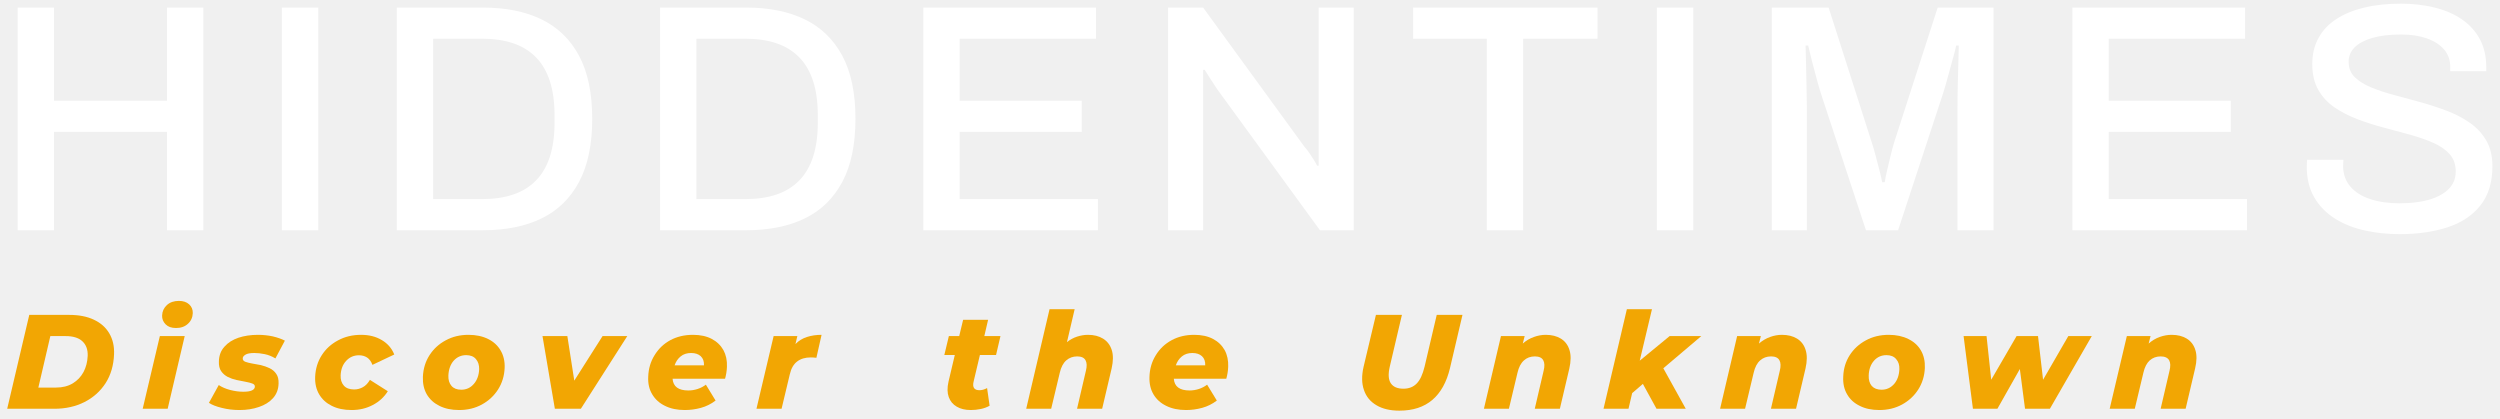
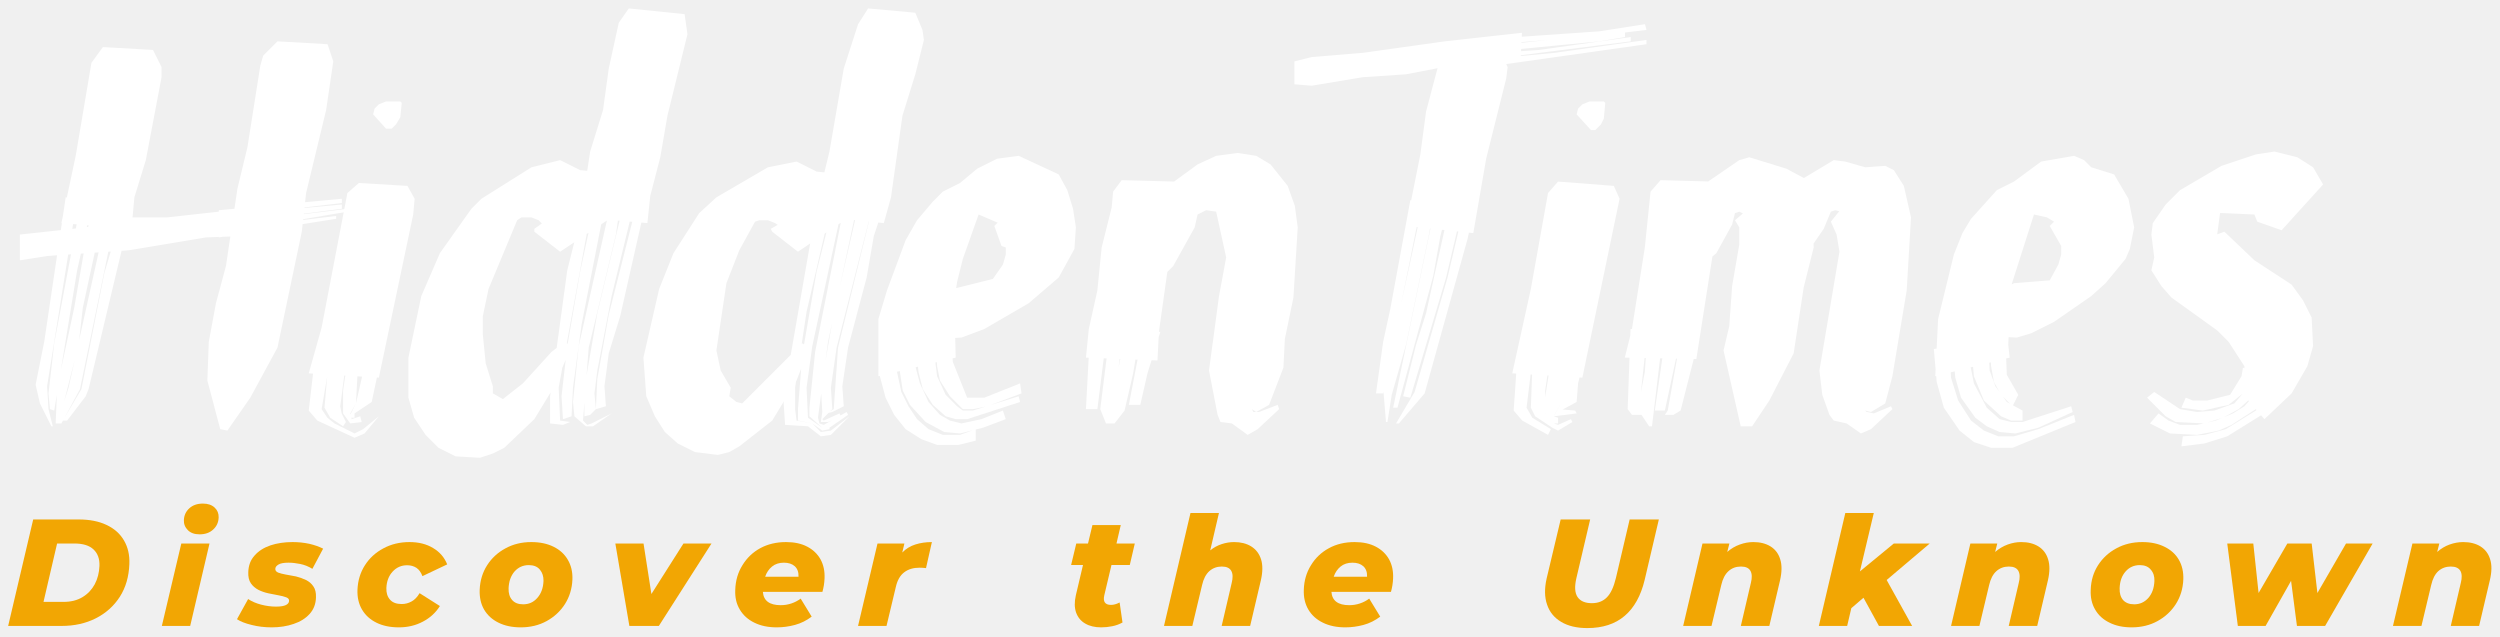
- <svg xmlns="http://www.w3.org/2000/svg" viewBox="512.5 89.5 1981.58 331.5" role="img" aria-label="HiddenTimes" class="ht-logo" part="svg">
+ <svg xmlns="http://www.w3.org/2000/svg" viewBox="512.5 -23.9 1747 444.9" role="img" aria-label="HiddenTimes" class="ht-logo" part="svg">
  <g class="ht-wordmark" part="wordmark" fill="#FFFFFF">
-     <path class="ht-letter" part="letter" style="--i:0" d="M555.32 272L526.5 272L526.5 95.5L555.32 95.5L555.32 169.34L644.85 169.34L644.85 95.5L673.67 95.5L673.67 272L644.85 272L644.85 194.04L555.32 194.04L555.32 272Z" />
-     <path class="ht-letter" part="letter" style="--i:1" d="M764.75 272L735.93 272L735.93 95.5L764.75 95.5L764.75 272Z" />
-     <path class="ht-letter" part="letter" style="--i:2" d="M895.2 272L827.02 272L827.02 95.5L895.2 95.5Q922.47 95.5 941.77 104.89Q961.07 114.28 971.49 133.71Q981.91 153.13 981.91 183.75L981.91 183.75Q981.91 214.11 971.49 233.66Q961.07 253.22 941.77 262.61Q922.47 272 895.2 272L895.2 272ZM855.84 120.2L855.84 247.3L894.94 247.3Q908.58 247.3 919.26 243.7Q929.94 240.1 937.27 232.63Q944.6 225.17 948.33 213.72Q952.06 202.27 952.06 186.58L952.06 186.58L952.06 181.18Q952.06 165.23 948.33 153.78Q944.6 142.33 937.27 134.87Q929.94 127.4 919.26 123.8Q908.58 120.2 894.94 120.2L894.94 120.2L855.84 120.2Z" />
-     <path class="ht-letter" part="letter" style="--i:3" d="M1103.86 272L1035.68 272L1035.68 95.5L1103.86 95.5Q1131.13 95.5 1150.43 104.89Q1169.73 114.28 1180.15 133.71Q1190.57 153.13 1190.57 183.75L1190.57 183.75Q1190.57 214.11 1180.15 233.66Q1169.73 253.22 1150.43 262.61Q1131.13 272 1103.86 272L1103.86 272ZM1064.5 120.2L1064.5 247.3L1103.6 247.3Q1117.24 247.3 1127.92 243.7Q1138.6 240.1 1145.93 232.63Q1153.26 225.17 1156.99 213.72Q1160.72 202.27 1160.72 186.58L1160.72 186.58L1160.72 181.18Q1160.72 165.23 1156.99 153.78Q1153.26 142.33 1145.93 134.87Q1138.6 127.4 1127.92 123.8Q1117.24 120.2 1103.6 120.2L1103.6 120.2L1064.5 120.2Z" />
-     <path class="ht-letter" part="letter" style="--i:4" d="M1382.76 272L1244.34 272L1244.34 95.5L1381.22 95.5L1381.22 120.2L1273.16 120.2L1273.16 169.34L1369.9 169.34L1369.9 194.04L1273.16 194.04L1273.16 247.3L1382.76 247.3L1382.76 272Z" />
-     <path class="ht-letter" part="letter" style="--i:5" d="M1466.13 272L1438.34 272L1438.34 95.5L1466.13 95.5L1546.66 206.13Q1548.2 207.68 1550.13 210.51Q1552.06 213.34 1553.86 216.17Q1555.66 219 1556.44 220.8L1556.44 220.8L1557.72 220.8Q1557.72 216.94 1557.72 213.34Q1557.72 209.74 1557.72 206.13L1557.72 206.13L1557.72 95.5L1585.51 95.5L1585.51 272L1558.75 272L1477.19 160.08Q1475.13 156.99 1472.05 152.23Q1468.96 147.47 1467.41 144.9L1467.41 144.9L1466.13 144.9Q1466.13 148.5 1466.13 152.23Q1466.13 155.96 1466.13 160.08L1466.13 160.08L1466.13 272Z" />
-     <path class="ht-letter" part="letter" style="--i:6" d="M1719.81 272L1690.99 272L1690.99 120.2L1632.59 120.2L1632.59 95.5L1778.73 95.5L1778.73 120.2L1719.81 120.2L1719.81 272Z" />
-     <path class="ht-letter" part="letter" style="--i:7" d="M1854.63 272L1825.81 272L1825.81 95.5L1854.63 95.5L1854.63 272Z" />
-     <path class="ht-letter" part="letter" style="--i:8" d="M1944.69 272L1916.9 272L1916.9 95.5L1961.93 95.5L1996.15 202.53Q1997.69 207.16 1999.23 213.08Q2000.78 219 2002.19 224.4Q2003.61 229.8 2004.38 233.92L2004.38 233.92L2006.44 233.92Q2006.95 230.06 2008.24 224.66Q2009.52 219.26 2010.94 213.34Q2012.35 207.42 2013.9 202.27L2013.9 202.27L2048.37 95.5L2092.63 95.5L2092.63 272L2064.07 272L2064.07 175.26Q2064.07 165.48 2064.33 154.93Q2064.58 144.38 2064.84 136.15Q2065.1 127.92 2065.1 125.6L2065.1 125.6L2063.04 125.6Q2062.53 128.43 2060.6 135.25Q2058.67 142.07 2056.61 149.79Q2054.55 157.51 2052.75 163.17L2052.75 163.17L2016.99 272L1991.51 272L1955.75 163.42Q1954.21 158.54 1952.41 151.85Q1950.61 145.16 1948.8 138.21Q1947 131.26 1945.72 125.6L1945.72 125.6L1943.66 125.6Q1943.92 131.78 1944.04 140.78Q1944.17 149.79 1944.43 158.92Q1944.69 168.06 1944.69 175.26L1944.69 175.26L1944.69 272Z" />
-     <path class="ht-letter" part="letter" style="--i:9" d="M2293.57 272L2155.15 272L2155.15 95.5L2292.03 95.5L2292.03 120.2L2183.97 120.2L2183.97 169.34L2280.71 169.34L2280.71 194.04L2183.97 194.04L2183.97 247.3L2293.57 247.3L2293.57 272Z" />
-     <path class="ht-letter" part="letter" style="--i:10" d="M2414.49 275.09L2414.49 275.09Q2400.08 275.09 2386.7 272.13Q2373.33 269.17 2363.03 262.61Q2352.74 256.05 2346.82 245.89Q2340.91 235.72 2340.91 221.57L2340.91 221.57Q2340.91 220.03 2341.04 218.61Q2341.16 217.2 2341.16 216.17L2341.16 216.17L2369.98 216.17Q2369.98 216.94 2369.85 218.48Q2369.72 220.03 2369.72 221.06L2369.72 221.06Q2369.72 230.58 2375.38 237.27Q2381.04 243.96 2391.21 247.3Q2401.37 250.65 2414.49 250.65L2414.49 250.65Q2421.7 250.65 2428.39 249.74Q2435.07 248.84 2440.61 246.91Q2446.14 244.98 2450.25 242.03Q2454.37 239.07 2456.69 234.95Q2459 230.83 2459 225.43L2459 225.43Q2459 217.2 2454.24 211.79Q2449.48 206.39 2441.38 202.79Q2433.27 199.19 2423.11 196.36Q2412.95 193.53 2402.14 190.7Q2391.34 187.87 2381.17 184.01Q2371.01 180.15 2362.91 174.62Q2354.8 169.08 2350.04 160.72Q2345.28 152.36 2345.28 140.27L2345.28 140.27Q2345.28 128.69 2350.17 119.69Q2355.06 110.68 2364.32 104.63Q2373.58 98.59 2386.45 95.5Q2399.31 92.41 2415.52 92.41L2415.52 92.41Q2429.41 92.41 2441.76 95.37Q2454.11 98.33 2463.38 104.51Q2472.64 110.68 2477.91 120.2Q2483.19 129.72 2483.19 142.84L2483.19 142.84L2483.19 145.93L2454.63 145.93L2454.63 142.58Q2454.63 134.35 2449.74 128.69Q2444.85 123.03 2436.1 119.94Q2427.36 116.85 2415.78 116.85L2415.78 116.85Q2402.14 116.85 2392.88 119.56Q2383.62 122.26 2378.86 127.02Q2374.1 131.78 2374.1 138.47L2374.1 138.47Q2374.1 145.93 2378.99 150.69Q2383.87 155.45 2391.98 158.79Q2400.08 162.14 2410.25 164.84Q2420.41 167.54 2431.09 170.5Q2441.76 173.46 2451.93 177.32Q2462.09 181.18 2470.19 186.84Q2478.3 192.5 2483.19 200.86Q2488.08 209.22 2488.08 221.31L2488.08 221.31Q2488.08 240.35 2478.56 252.32Q2469.04 264.28 2452.44 269.68Q2435.85 275.09 2414.49 275.09Z" />
+     <path class="ht-letter" part="letter" style="--i:0" d="M619.4 11L625.4 23L625.4 30L614.4 88L606.4 114L604.4 136L555.4 132L565.4 85L576.4 20L584.4 9ZM566.4 115L545.4 246L546.4 262L549.4 274L548.4 274L540.4 258L537.4 245L543.4 215L558.4 114ZM577.4 116L566.4 165L550.4 263L547.4 262L546.4 251L550.4 216L569.4 115ZM586.4 117L570.4 191L567.4 217L553.4 272L551.4 272L552.4 247L564.4 191L577.4 116ZM595.4 117L568.4 248L555.4 272L552.4 272L560.4 247L584.4 139L587.4 117ZM605.4 118L574.4 248L572.4 253L559.4 270L556.4 270L569.4 248L585.4 167L593.4 140L596.4 117ZM741.4 7L745.4 19L740.4 53L726.4 111L723.4 138L706.4 219L687.4 254L671.4 277L666.4 276L657.4 242L658.4 215L663.4 188L670.4 162L678.4 108L685.4 79L694.4 22L696.4 15L706.4 5ZM526.4 140L572.4 135L602.4 128L629.4 128L683.4 122L683.4 141L656.4 142L602.4 151L545.4 155L526.4 158ZM665.4 137L747.4 127L747.4 129L665.4 142ZM665.4 133L755.4 122L755.4 124L708.4 132L665.4 137ZM665.4 127L751.4 119L751.4 122L665.4 133ZM665.4 123L751.4 115L751.4 118L665.4 128Z" />
+     <path class="ht-letter" part="letter" style="--i:1" d="M797.25 106L802.25 115L801.25 126L777.25 240L728.25 237L737.25 205L755.25 111L763.25 104ZM744.25 221L737.25 262L741.25 268L746.25 272L760.25 279L766.25 276L777.25 267L777.25 267L767.25 279L760.25 282L734.25 270L728.25 263L733.25 220ZM755.25 222L750.25 260L751.25 265L754.25 271L752.25 274L743.25 268L739.25 261L741.25 238L745.25 221ZM766.25 223L762.25 239L761.25 258L757.25 265L758.25 269L764.25 267L765.25 271L757.25 272L752.25 265L752.25 249L756.25 222ZM779.25 224L772.25 257L760.25 265L760.25 263L760.25 268L757.25 268L757.25 266L761.25 258L769.25 223ZM773.25 56L774.25 52L777.25 49L782.25 47L792.25 47L793.25 48L792.25 58L789.25 63L786.25 66L782.25 66Z" />
+     <path class="ht-letter" part="letter" style="--i:2" d="M903.9 152L885.9 138L885.9 136L892.9 131L891.9 133L888.9 130L883.9 128L876.9 128L873.9 130L853.9 178L849.9 197L849.9 210L851.9 230L856.9 246L856.9 251L863.9 255L877.9 244L897.9 222L906.9 215L911.9 218L899.9 246L885.9 269L864.9 289L856.9 293L847.9 296L830.9 295L818.9 289L809.9 280L801.9 268L797.9 254L797.9 226L806.9 183L819.9 153L841.9 122L848.9 115L883.9 93L903.9 88L917.9 95L928.9 96L936.9 107L938.9 113L939.9 128ZM990.9 -14L992.9 0L978.9 57L973.9 86L966.9 113L964.9 132L917.9 128L924.9 82L933.9 53L937.9 24L944.9 -8L951.9 -18ZM927.9 110L902.9 247L903.9 270L910.9 271L905.9 273L896.9 272L896.9 253L908.9 165L915.9 137L919.9 109ZM936.9 111L918.9 203L912.9 247L911.9 267L905.9 269L904.9 253L908.9 218L917.9 166L929.9 110ZM946.9 112L942.9 140L923.9 219L919.9 270L922.9 273L925.9 272L939.9 265L939.9 265L926.9 274L921.9 274L913.9 267L912.9 257L916.9 218L940.9 111ZM956.9 113L939.9 183L929.9 235L927.9 251L928.9 262L924.9 266L920.9 267L920.9 247L929.9 195L949.9 112ZM964.9 113L945.9 197L937.9 223L934.9 246L935.9 260L928.9 262L929.9 241L937.9 196L958.9 113Z" />
+     <path class="ht-letter" part="letter" style="--i:3" d="M1070.12 152L1052.12 138L1051.12 136L1058.12 132L1057.12 134L1054.12 132L1049.12 130L1043.12 130L1040.12 131L1029.12 151L1020.12 174L1013.12 221L1016.12 235L1023.12 247L1022.12 253L1027.12 257L1031.12 258L1073.12 216L1078.12 219L1069.12 242L1052.12 270L1029.12 288L1022.12 292L1014.12 294L998.12 292L986.12 286L977.12 278L970.12 267L964.12 253L962.12 226L973.12 178L983.12 153L1001.12 125L1013.12 114L1049.12 93L1069.12 89L1083.12 96L1093.12 97L1103.12 113L1104.12 129ZM1152.12 -15L1157.12 -3L1158.12 4L1152.12 28L1143.12 57L1135.12 114L1130.12 132L1081.12 127L1092.12 82L1102.12 24L1112.12 -7L1119.12 -18ZM1093.12 110L1089.12 138L1076.12 194L1068.12 247L1068.12 262L1069.12 270L1080.12 272L1086.12 278L1093.12 277L1106.12 267L1106.12 267L1093.12 280L1086.12 281L1077.12 274L1061.12 273L1060.12 258L1062.12 241L1085.12 109ZM1103.12 111L1080.12 218L1076.12 247L1077.12 268L1087.12 275L1092.12 274L1092.12 276L1087.12 277L1080.12 272L1070.12 270L1070.12 262L1073.12 224L1083.12 166L1090.12 138L1095.12 110ZM1113.12 112L1091.12 215L1084.12 268L1085.12 272L1088.12 273L1104.12 264L1105.12 266L1092.12 275L1087.12 275L1078.12 267L1078.12 261L1082.12 222L1104.12 111ZM1124.12 113L1097.12 219L1093.12 247L1094.12 262L1087.12 269L1088.12 270L1099.12 265L1100.12 267L1091.12 271L1086.12 271L1087.12 264L1086.12 247L1095.12 195L1114.12 112ZM1132.12 114L1123.12 141L1118.12 170L1105.12 219L1101.12 246L1102.12 260L1094.12 264L1090.12 265L1095.12 262L1098.12 219L1124.12 113Z" />
+     <path class="ht-letter" part="letter" style="--i:4" d="M1160.34 188L1178.34 178L1206.34 171L1213.34 161L1215.34 154L1215.34 149L1212.34 148L1207.34 134L1212.34 129L1210.34 132L1196.34 126L1185.34 157L1181.34 173L1179.34 186L1180.34 226L1126.34 239L1126.34 199L1132.34 179L1145.34 144L1153.34 130L1164.34 117L1171.34 110L1183.34 104L1195.34 94L1209.34 87L1224.34 85L1252.34 98L1258.34 109L1262.34 122L1264.34 135L1263.34 150L1252.34 170L1231.34 188L1200.34 206L1184.34 212L1165.34 213ZM1138.34 218L1139.34 236L1142.34 250L1147.34 260L1153.34 269L1161.34 276L1171.34 280L1183.34 280L1194.34 276L1194.34 284L1182.34 287L1167.34 287L1156.34 283L1145.34 276L1137.34 266L1131.34 254L1127.34 239L1126.34 220ZM1150.34 217L1151.34 229L1155.34 244L1161.34 257L1169.34 266L1176.34 270L1184.34 272L1198.34 269L1213.34 263L1215.34 269L1199.34 275L1183.34 279L1172.34 278L1159.34 271L1148.34 259L1143.34 249L1141.34 236L1140.34 218ZM1164.34 215L1167.34 239L1173.34 252L1181.34 260L1185.34 263L1192.34 263L1224.34 253L1225.34 257L1188.34 269L1180.34 269L1173.34 267L1164.34 259L1157.34 248L1154.34 236L1152.34 216ZM1177.34 213L1178.34 229L1188.34 254L1200.34 254L1225.34 244L1226.34 251L1202.34 260L1192.34 262L1185.34 262L1176.34 253L1169.34 242L1167.34 232L1166.34 215Z" />
+     <path class="ht-letter" part="letter" style="--i:5" d="M1334.35 103L1339.35 112L1330.35 151L1322.35 208L1321.35 228L1271.35 226L1273.35 206L1279.35 179L1282.35 149L1289.35 121L1290.35 110L1296.35 102ZM1286.35 206L1279.35 262L1271.35 262L1274.35 206ZM1297.35 207L1289.35 272L1285.35 272L1281.35 262L1288.35 206ZM1309.35 207L1304.35 237L1298.35 263L1291.35 272L1289.35 272L1293.35 237L1299.35 207ZM1323.35 208L1314.35 237L1309.35 259L1301.35 259L1311.35 207ZM1294.35 160L1296.35 146L1314.35 118L1323.35 110L1349.35 91L1362.35 85L1377.35 83L1390.35 85L1400.35 91L1412.35 106L1417.35 120L1419.35 135L1416.35 184L1410.35 213L1409.35 233L1399.35 259L1390.35 264L1387.35 262L1388.35 264L1392.35 264L1405.35 259L1406.35 262L1391.35 276L1384.35 280L1373.35 272L1365.35 271L1363.35 266L1357.35 235L1364.35 183L1369.35 156L1362.35 124L1355.35 123L1349.35 126L1347.35 135L1332.35 162L1321.35 173Z" />
+     <path class="ht-letter" part="letter" style="--i:6" d="M1417.04 19L1429.04 16L1465.04 13L1522.04 5L1576.04 -1L1575.04 19L1548.04 23L1521.04 23L1495.04 28L1465.04 30L1429.04 36L1417.04 35ZM1557.04 17L1599.04 13L1663.04 4L1663.04 7L1557.04 22ZM1558.04 13L1588.04 11L1652.04 2L1652.04 5L1557.04 17ZM1558.04 8L1648.04 -2L1648.04 2L1630.04 5L1558.04 12ZM1558.04 3L1630.04 -2L1662.04 -7L1663.04 -3L1630.04 1L1558.04 7ZM1561.04 12L1566.04 23L1565.04 31L1551.04 87L1542.04 139L1495.04 134L1505.04 84L1509.04 54L1518.04 20L1525.04 9ZM1506.04 117L1479.04 251L1474.04 251L1479.04 215L1484.04 192L1498.04 116ZM1515.04 117L1511.04 140L1495.04 217L1485.04 252L1482.04 271L1481.04 271L1479.04 247L1507.04 117ZM1525.04 118L1519.04 141L1514.04 169L1489.04 261L1486.04 261L1516.04 117ZM1535.04 119L1523.04 170L1498.04 254L1493.04 253L1502.04 217L1509.04 195L1526.04 118ZM1543.04 120L1538.04 143L1508.04 251L1490.04 272L1488.04 272L1501.04 250L1524.04 170L1536.04 119Z" />
+     <path class="ht-letter" part="letter" style="--i:7" d="M1640.26 106L1644.26 115L1618.26 240L1569.26 237L1582.26 178L1594.26 111L1601.26 103ZM1584.26 220L1579.26 261L1583.26 268L1596.26 276L1594.26 280L1576.26 270L1570.26 263L1573.26 219ZM1596.26 222L1592.26 249L1592.26 265L1598.26 272L1601.26 273L1610.26 269L1611.26 271L1601.26 277L1597.26 275L1585.26 267L1582.26 261L1583.26 234L1585.26 221ZM1609.26 223L1603.26 258L1599.26 265L1598.26 267L1601.26 268L1601.26 272L1598.26 272L1593.26 269L1591.26 260L1597.26 222ZM1620.26 224L1615.26 244L1614.26 257L1601.26 264L1601.26 262L1613.26 263L1614.26 265L1598.26 267L1603.26 258L1604.26 246L1610.26 223ZM1614.26 56L1615.26 52L1618.26 49L1623.26 47L1633.26 47L1634.26 48L1633.26 59L1631.26 63L1627.26 67L1624.26 67Z" />
+     <path class="ht-letter" part="letter" style="--i:8" d="M1709.91 103L1715.91 112L1697.91 227L1647.91 226L1652.91 206L1661.91 149L1665.91 110L1672.91 102ZM1663.91 206L1657.91 262L1659.91 266L1652.91 266L1649.91 262L1651.91 206ZM1674.91 207L1666.91 274L1664.91 274L1656.91 262L1661.91 236L1663.91 206ZM1687.91 207L1675.91 263L1668.91 263L1676.91 207ZM1700.91 208L1686.91 263L1681.91 266L1675.91 266L1677.91 263L1687.91 207ZM1673.91 152L1676.91 136L1692.91 112L1727.91 88L1734.91 86L1760.91 94L1773.91 101L1778.91 124L1779.91 149L1772.91 177L1765.91 223L1748.91 256L1736.91 274L1728.91 274L1716.91 221L1720.91 204L1722.91 176L1727.91 147L1727.91 135L1724.91 130L1731.91 124L1731.91 126L1727.91 124L1724.91 125L1722.91 133L1711.91 153L1698.91 164ZM1738.91 148L1741.91 133L1754.91 114L1763.91 106L1793.91 88L1801.91 89L1815.91 93L1829.91 92L1835.91 95L1842.91 106L1847.91 128L1844.91 179L1834.91 239L1829.91 258L1819.91 264L1815.91 263L1816.91 264L1821.91 265L1833.91 260L1834.91 262L1819.91 276L1812.91 279L1802.91 272L1793.91 270L1790.91 266L1785.91 252L1783.91 235L1797.91 152L1795.91 140L1791.91 131L1799.91 121L1798.91 124L1794.91 123L1791.91 124L1786.91 136L1775.91 152L1760.91 162Z" />
+     <path class="ht-letter" part="letter" style="--i:9" d="M1896.86 186L1919.86 174L1944.86 172L1950.86 161L1952.86 154L1952.86 148L1944.86 134L1949.86 129L1947.86 131L1942.86 128L1933.86 126L1932.86 129L1917.86 176L1915.86 217L1916.86 226L1864.86 239L1866.86 199L1877.86 154L1883.86 139L1889.86 129L1907.86 109L1919.86 103L1938.86 89L1961.86 85L1968.86 88L1973.86 93L1989.86 98L1999.86 115L2003.86 135L2000.86 150L1997.86 157L1983.86 174L1973.86 183L1947.86 201L1931.86 209L1921.86 212L1901.86 211ZM1874.86 218L1875.86 240L1880.86 256L1889.86 270L1898.86 277L1908.86 281L1919.86 281L1936.86 276L1961.86 266L1962.86 271L1918.86 289L1903.86 289L1891.86 285L1881.86 277L1870.86 261L1865.86 243L1863.86 220ZM1887.86 217L1888.86 229L1891.86 244L1900.86 261L1909.86 269L1917.86 271L1925.86 271L1959.86 260L1960.86 264L1936.86 275L1920.86 279L1909.86 278L1900.86 274L1892.86 268L1882.86 254L1878.86 240L1876.86 218ZM1901.86 215L1902.86 235L1906.86 246L1914.86 257L1925.86 263L1925.86 270L1917.86 270L1910.86 267L1898.86 256L1891.86 239L1889.86 216ZM1913.86 213L1914.86 238L1922.86 252L1918.86 260L1910.86 252L1905.86 243L1903.86 232L1902.86 215Z" />
+     <path class="ht-letter" part="letter" style="--i:10" d="M2106.88 137L2089.88 131L2087.88 126L2065.88 125L2063.88 125L2061.88 140L2058.88 141L2066.88 138L2087.88 158L2113.88 175L2121.88 186L2127.88 198L2128.88 218L2124.88 232L2113.88 251L2094.88 269L2075.88 247L2080.88 237L2080.88 232L2069.88 215L2061.88 207L2029.88 184L2022.88 176L2015.88 165L2017.88 156L2015.88 140L2016.88 132L2025.88 119L2035.88 109L2064.88 92L2088.88 84L2101.88 82L2117.88 86L2128.88 93L2135.88 105ZM2087.88 237L2079.88 251L2069.88 259L2051.88 263L2036.88 261L2039.88 254L2044.88 256L2054.88 256L2070.88 252L2078.88 239L2079.88 233ZM2095.88 241L2086.88 253L2076.88 262L2065.88 268L2052.88 272L2032.88 271L2025.88 267L2012.88 254L2017.88 250L2035.88 262L2047.88 264L2059.88 263L2073.88 258L2084.88 245L2088.88 238ZM2104.88 246L2088.88 262L2071.88 273L2062.88 277L2047.88 280L2028.88 279L2014.88 272L2020.88 265L2027.88 270L2035.88 273L2047.88 273L2060.88 270L2072.88 265L2080.88 260L2096.88 242ZM2112.88 250L2097.88 263L2068.88 281L2052.88 286L2036.88 288L2037.88 281L2052.88 280L2067.88 276L2088.88 263L2105.88 247Z" />
  </g>
  <g class="ht-tagline" part="tagline" fill="#F2A603">
    <path class="ht-tagline-letter" part="tagline-letter" style="--i:0" d="M555.6 413.5L518.2 413.5L535.7 339.1L567.5 339.1Q578.9 339.1 586.9 342.9Q595 346.7 599.1 353.7Q603.3 360.8 602.9 370.3L602.9 370.3Q602.4 383.5 596.2 393.2Q589.9 402.9 579.4 408.2Q568.9 413.5 555.6 413.5L555.6 413.5ZM552.4 355.9L542.9 396.7L556.9 396.7Q564.6 396.7 570.1 393.4Q575.6 390.1 578.7 384.4Q581.7 378.7 582 371.6L582 371.6Q582.3 364.2 577.8 360Q573.4 355.9 564.5 355.9L564.5 355.9L552.4 355.9Z" />
    <path class="ht-tagline-letter" part="tagline-letter" style="--i:1" d="M645.4 413.5L625.6 413.5L639.2 355.9L658.9 355.9L645.4 413.5ZM652 349.5L652 349.5Q646.7 349.5 643.8 346.6Q640.8 343.6 641 339.5L641 339.5Q641.2 334.6 644.8 331.3Q648.4 328 654.3 328L654.3 328Q659.5 328 662.5 330.8Q665.4 333.5 665.3 337.7L665.3 337.7Q665.1 342.9 661.4 346.2Q657.8 349.5 652 349.5Z" />
    <path class="ht-tagline-letter" part="tagline-letter" style="--i:2" d="M702.4 414.5L702.4 414.5Q694.9 414.5 688.3 412.8Q681.7 411.2 678.1 408.8L678.1 408.8L685.9 394.7Q689.6 397.2 694.9 398.6Q700.3 400 705.3 400L705.3 400Q710.1 400 712.3 398.9Q714.5 397.8 714.5 395.9L714.5 395.9Q714.6 394.3 712.5 393.5Q710.4 392.7 707.1 392.1Q703.7 391.5 700 390.7Q696.3 389.9 693.1 388.3Q689.8 386.6 687.8 383.7Q685.8 380.8 686 375.9L686 375.9Q686.2 368.9 690.4 364.3Q694.5 359.6 701.5 357.2Q708.4 354.9 717 354.9L717 354.9Q723 354.9 728.6 356.1Q734.2 357.4 738.3 359.5L738.3 359.5L730.8 373.6Q726.7 371.1 722.3 370.2Q717.9 369.3 714.1 369.3L714.1 369.3Q709.2 369.3 707.1 370.6Q704.9 371.9 704.9 373.6L704.9 373.6Q704.8 375.3 706.8 376.2Q708.9 377 712.2 377.6Q715.5 378.1 719.3 378.9Q723 379.8 726.3 381.4Q729.6 383 731.5 385.9Q733.5 388.7 733.3 393.6L733.3 393.6Q733.1 400.5 728.8 405.2Q724.6 409.8 717.7 412.1Q710.8 414.5 702.4 414.5Z" />
    <path class="ht-tagline-letter" part="tagline-letter" style="--i:3" d="M791.2 414.5L791.2 414.5Q782.1 414.5 775.5 411.2Q769 408 765.5 402.1Q762 396.2 762.3 388.2L762.3 388.2Q762.7 378.6 767.5 371.1Q772.3 363.6 780.4 359.3Q788.5 354.9 798.7 354.9L798.7 354.9Q808.3 354.9 815.2 359.1Q822.1 363.2 825 370.5L825 370.5L807.7 378.7Q806.2 374.7 803.5 372.9Q800.7 371.1 797 371.1L797 371.1Q791 371.1 786.9 375.5Q782.8 379.9 782.5 387L782.5 387Q782.3 392 785 395.1Q787.7 398.2 793.2 398.2L793.2 398.2Q796.9 398.2 800.1 396.4Q803.3 394.7 805.7 390.6L805.7 390.6L819.9 399.6Q815.5 406.6 808 410.5Q800.5 414.5 791.2 414.5Z" />
    <path class="ht-tagline-letter" part="tagline-letter" style="--i:4" d="M876.4 414.5L876.4 414.5Q867.4 414.5 860.8 411.2Q854.3 408 850.8 402.1Q847.4 396.2 847.7 388.2L847.7 388.2Q848.1 378.6 852.9 371.1Q857.7 363.6 865.7 359.3Q873.7 354.9 883.8 354.9L883.8 354.9Q892.8 354.9 899.4 358.2Q905.9 361.4 909.3 367.3Q912.8 373.2 912.5 381.1L912.5 381.1Q912.1 390.6 907.3 398.2Q902.5 405.7 894.5 410.1Q886.5 414.5 876.4 414.5ZM878.1 398.4L878.1 398.4Q884.1 398.4 888 393.9Q892 389.4 892.3 382.1L892.3 382.1Q892.4 377.3 889.8 374.2Q887.2 371 882 371L882 371Q876.1 371 872.1 375.4Q868.2 379.9 867.9 387.2L867.9 387.2Q867.7 392.3 870.4 395.4Q873 398.4 878.1 398.4Z" />
    <path class="ht-tagline-letter" part="tagline-letter" style="--i:5" d="M972.9 413.5L952.3 413.5L942.5 355.9L962.2 355.9L967.7 391.2L990.1 355.9L1009.7 355.9L972.9 413.5Z" />
    <path class="ht-tagline-letter" part="tagline-letter" style="--i:6" d="M1055.3 414.5L1055.3 414.5Q1046.2 414.5 1039.6 411.2Q1033 408 1029.5 402.1Q1025.9 396.2 1026.3 388.2L1026.3 388.2Q1026.6 378.6 1031.3 371.1Q1035.9 363.5 1043.7 359.2Q1051.6 354.9 1061.8 354.9L1061.8 354.9Q1070.5 354.9 1076.6 358.1Q1082.7 361.3 1085.9 367Q1089 372.7 1088.7 380.2L1088.7 380.2Q1088.6 382.8 1088.2 385.2Q1087.8 387.6 1087.2 389.7L1087.2 389.7L1045.6 389.7Q1046.3 399 1058.1 399L1058.1 399Q1061.9 399 1065.5 397.8Q1069.1 396.6 1072 394.4L1072 394.4L1079.7 407Q1074.3 411.1 1068 412.8Q1061.7 414.5 1055.3 414.5ZM1047.2 379.1L1047.2 379.1L1070.5 379.1Q1070.7 374.4 1067.9 371.8Q1065.1 369.3 1060.3 369.3L1060.3 369.3Q1055.3 369.3 1052 372Q1048.7 374.7 1047.2 379.1Z" />
    <path class="ht-tagline-letter" part="tagline-letter" style="--i:7" d="M1132 413.5L1112.1 413.5L1125.7 355.9L1144.5 355.9L1143 362.2Q1146.8 358.3 1152.1 356.6Q1157.4 354.9 1163.7 354.9L1163.7 354.9L1159.6 373.1Q1157.2 372.8 1155.1 372.8L1155.1 372.8Q1148.6 372.8 1144.4 376Q1140.1 379.2 1138.5 386.3L1138.5 386.3L1132 413.5Z" />
    <path class="ht-tagline-letter" part="tagline-letter" style="--i:8" d="M1282 414.5L1282 414.5Q1275.3 414.5 1270.8 411.8Q1266.3 409.2 1264.5 404.2Q1262.7 399.2 1264.3 392.1L1264.3 392.1L1269.3 370.9L1261 370.9L1264.6 355.9L1272.8 355.9L1275.9 343L1295.7 343L1292.7 355.9L1305.5 355.9L1302 370.9L1289.2 370.9L1284.2 392Q1282.6 398.8 1288.9 398.8L1288.9 398.8Q1291.7 398.8 1294.9 397.1L1294.9 397.1L1296.9 411.1Q1293.7 412.9 1289.8 413.7Q1285.9 414.5 1282 414.5Z" />
    <path class="ht-tagline-letter" part="tagline-letter" style="--i:9" d="M1374.9 354.9L1374.9 354.9Q1381.9 354.9 1386.8 357.9Q1391.8 361 1393.7 366.9Q1395.6 372.8 1393.6 381.6L1393.6 381.6L1386.1 413.5L1366.2 413.5L1373.2 383.5Q1374.6 378 1372.9 375Q1371.2 372 1366.3 372L1366.3 372Q1361.2 372 1357.6 375.2Q1354 378.4 1352.5 385L1352.5 385L1345.7 413.5L1325.9 413.5L1344.4 334.6L1364.3 334.6L1358.2 360.7Q1361.9 357.7 1366.3 356.3Q1370.6 354.9 1374.9 354.9Z" />
    <path class="ht-tagline-letter" part="tagline-letter" style="--i:10" d="M1452.6 414.5L1452.6 414.5Q1443.5 414.5 1436.9 411.2Q1430.3 408 1426.8 402.1Q1423.3 396.2 1423.6 388.2L1423.6 388.2Q1423.9 378.6 1428.6 371.1Q1433.2 363.5 1441.1 359.2Q1448.9 354.9 1459.1 354.9L1459.1 354.9Q1467.8 354.9 1473.9 358.1Q1480 361.3 1483.2 367Q1486.3 372.7 1486 380.2L1486 380.2Q1485.9 382.8 1485.5 385.2Q1485.1 387.6 1484.5 389.7L1484.5 389.7L1442.9 389.7Q1443.6 399 1455.4 399L1455.4 399Q1459.2 399 1462.8 397.8Q1466.4 396.6 1469.3 394.4L1469.3 394.4L1477 407Q1471.6 411.1 1465.3 412.8Q1459 414.5 1452.6 414.5ZM1444.5 379.1L1444.5 379.1L1467.8 379.1Q1468 374.4 1465.2 371.8Q1462.4 369.3 1457.6 369.3L1457.6 369.3Q1452.6 369.3 1449.3 372Q1446 374.7 1444.5 379.1Z" />
    <path class="ht-tagline-letter" part="tagline-letter" style="--i:11" d="M1621.7 415L1621.7 415Q1610.7 415 1603.5 410.7Q1596.2 406.4 1593.6 398.6Q1590.9 390.9 1593.3 380.3L1593.3 380.3L1603.1 339.1L1623.7 339.1L1614.1 380Q1612 389 1614.9 393.3Q1617.8 397.6 1624.9 397.6L1624.9 397.6Q1631.4 397.6 1635.4 393.5Q1639.4 389.5 1641.7 380L1641.7 380L1651.3 339.1L1671.7 339.1L1661.8 381.3Q1657.8 398 1647.8 406.5Q1637.8 415 1621.7 415Z" />
    <path class="ht-tagline-letter" part="tagline-letter" style="--i:12" d="M1737.7 354.9L1737.7 354.9Q1744.8 354.9 1749.7 357.9Q1754.7 361 1756.5 366.9Q1758.4 372.8 1756.4 381.6L1756.4 381.6L1748.9 413.5L1729 413.5L1736 383.5Q1737.4 378 1735.7 375Q1734 372 1729.1 372L1729.1 372Q1723.9 372 1720.4 375.2Q1716.8 378.4 1715.3 385L1715.3 385L1708.5 413.5L1688.7 413.5L1702.2 355.9L1721 355.9L1719.5 361.8Q1723.5 358.3 1728.3 356.6Q1733 354.9 1737.7 354.9Z" />
    <path class="ht-tagline-letter" part="tagline-letter" style="--i:13" d="M1803.3 413.5L1783.5 413.5L1802 334.6L1821.9 334.6L1812.2 375.4L1835.9 355.9L1861 355.9L1830.9 381.4L1848.7 413.5L1825.5 413.5L1814.7 393.8L1806.2 401.1L1803.3 413.5Z" />
    <path class="ht-tagline-letter" part="tagline-letter" style="--i:14" d="M1924.9 354.9L1924.9 354.9Q1932 354.9 1936.9 357.9Q1941.9 361 1943.7 366.9Q1945.6 372.8 1943.6 381.6L1943.6 381.6L1936.1 413.5L1916.2 413.5L1923.2 383.5Q1924.6 378 1922.9 375Q1921.2 372 1916.3 372L1916.3 372Q1911.2 372 1907.6 375.2Q1904 378.4 1902.5 385L1902.5 385L1895.7 413.5L1875.9 413.5L1889.4 355.9L1908.2 355.9L1906.7 361.8Q1910.8 358.3 1915.5 356.6Q1920.2 354.9 1924.9 354.9Z" />
    <path class="ht-tagline-letter" part="tagline-letter" style="--i:15" d="M2002.1 414.5L2002.1 414.5Q1993.1 414.5 1986.6 411.2Q1980 408 1976.6 402.1Q1973.1 396.2 1973.5 388.2L1973.5 388.2Q1973.8 378.6 1978.6 371.1Q1983.4 363.6 1991.4 359.3Q1999.4 354.9 2009.6 354.9L2009.6 354.9Q2018.5 354.9 2025.1 358.2Q2031.7 361.4 2035.1 367.3Q2038.5 373.2 2038.2 381.1L2038.2 381.1Q2037.8 390.6 2033 398.2Q2028.2 405.7 2020.2 410.1Q2012.2 414.5 2002.1 414.5ZM2003.9 398.4L2003.9 398.4Q2009.8 398.4 2013.8 393.9Q2017.7 389.4 2018 382.1L2018 382.1Q2018.2 377.3 2015.5 374.2Q2012.9 371 2007.8 371L2007.8 371Q2001.8 371 1997.9 375.4Q1993.9 379.9 1993.7 387.2L1993.7 387.2Q1993.5 392.3 1996.1 395.4Q1998.8 398.4 2003.9 398.4Z" />
    <path class="ht-tagline-letter" part="tagline-letter" style="--i:16" d="M2095.7 413.5L2076.3 413.5L2068.9 355.9L2087.1 355.9L2090.8 390.5L2110.9 355.9L2127.9 355.9L2131.9 390.5L2151.9 355.9L2170.5 355.9L2137.3 413.5L2117.6 413.5L2113.5 382L2095.7 413.5Z" />
    <path class="ht-tagline-letter" part="tagline-letter" style="--i:17" d="M2233.8 354.9L2233.8 354.9Q2240.9 354.9 2245.8 357.9Q2250.8 361 2252.6 366.9Q2254.5 372.8 2252.4 381.6L2252.4 381.6L2244.9 413.5L2225.1 413.5L2232.1 383.5Q2233.5 378 2231.8 375Q2230 372 2225.1 372L2225.1 372Q2220 372 2216.4 375.2Q2212.9 378.4 2211.4 385L2211.4 385L2204.6 413.5L2184.7 413.5L2198.3 355.9L2217.1 355.9L2215.6 361.8Q2219.6 358.3 2224.3 356.6Q2229.1 354.9 2233.8 354.9Z" />
  </g>
</svg>
